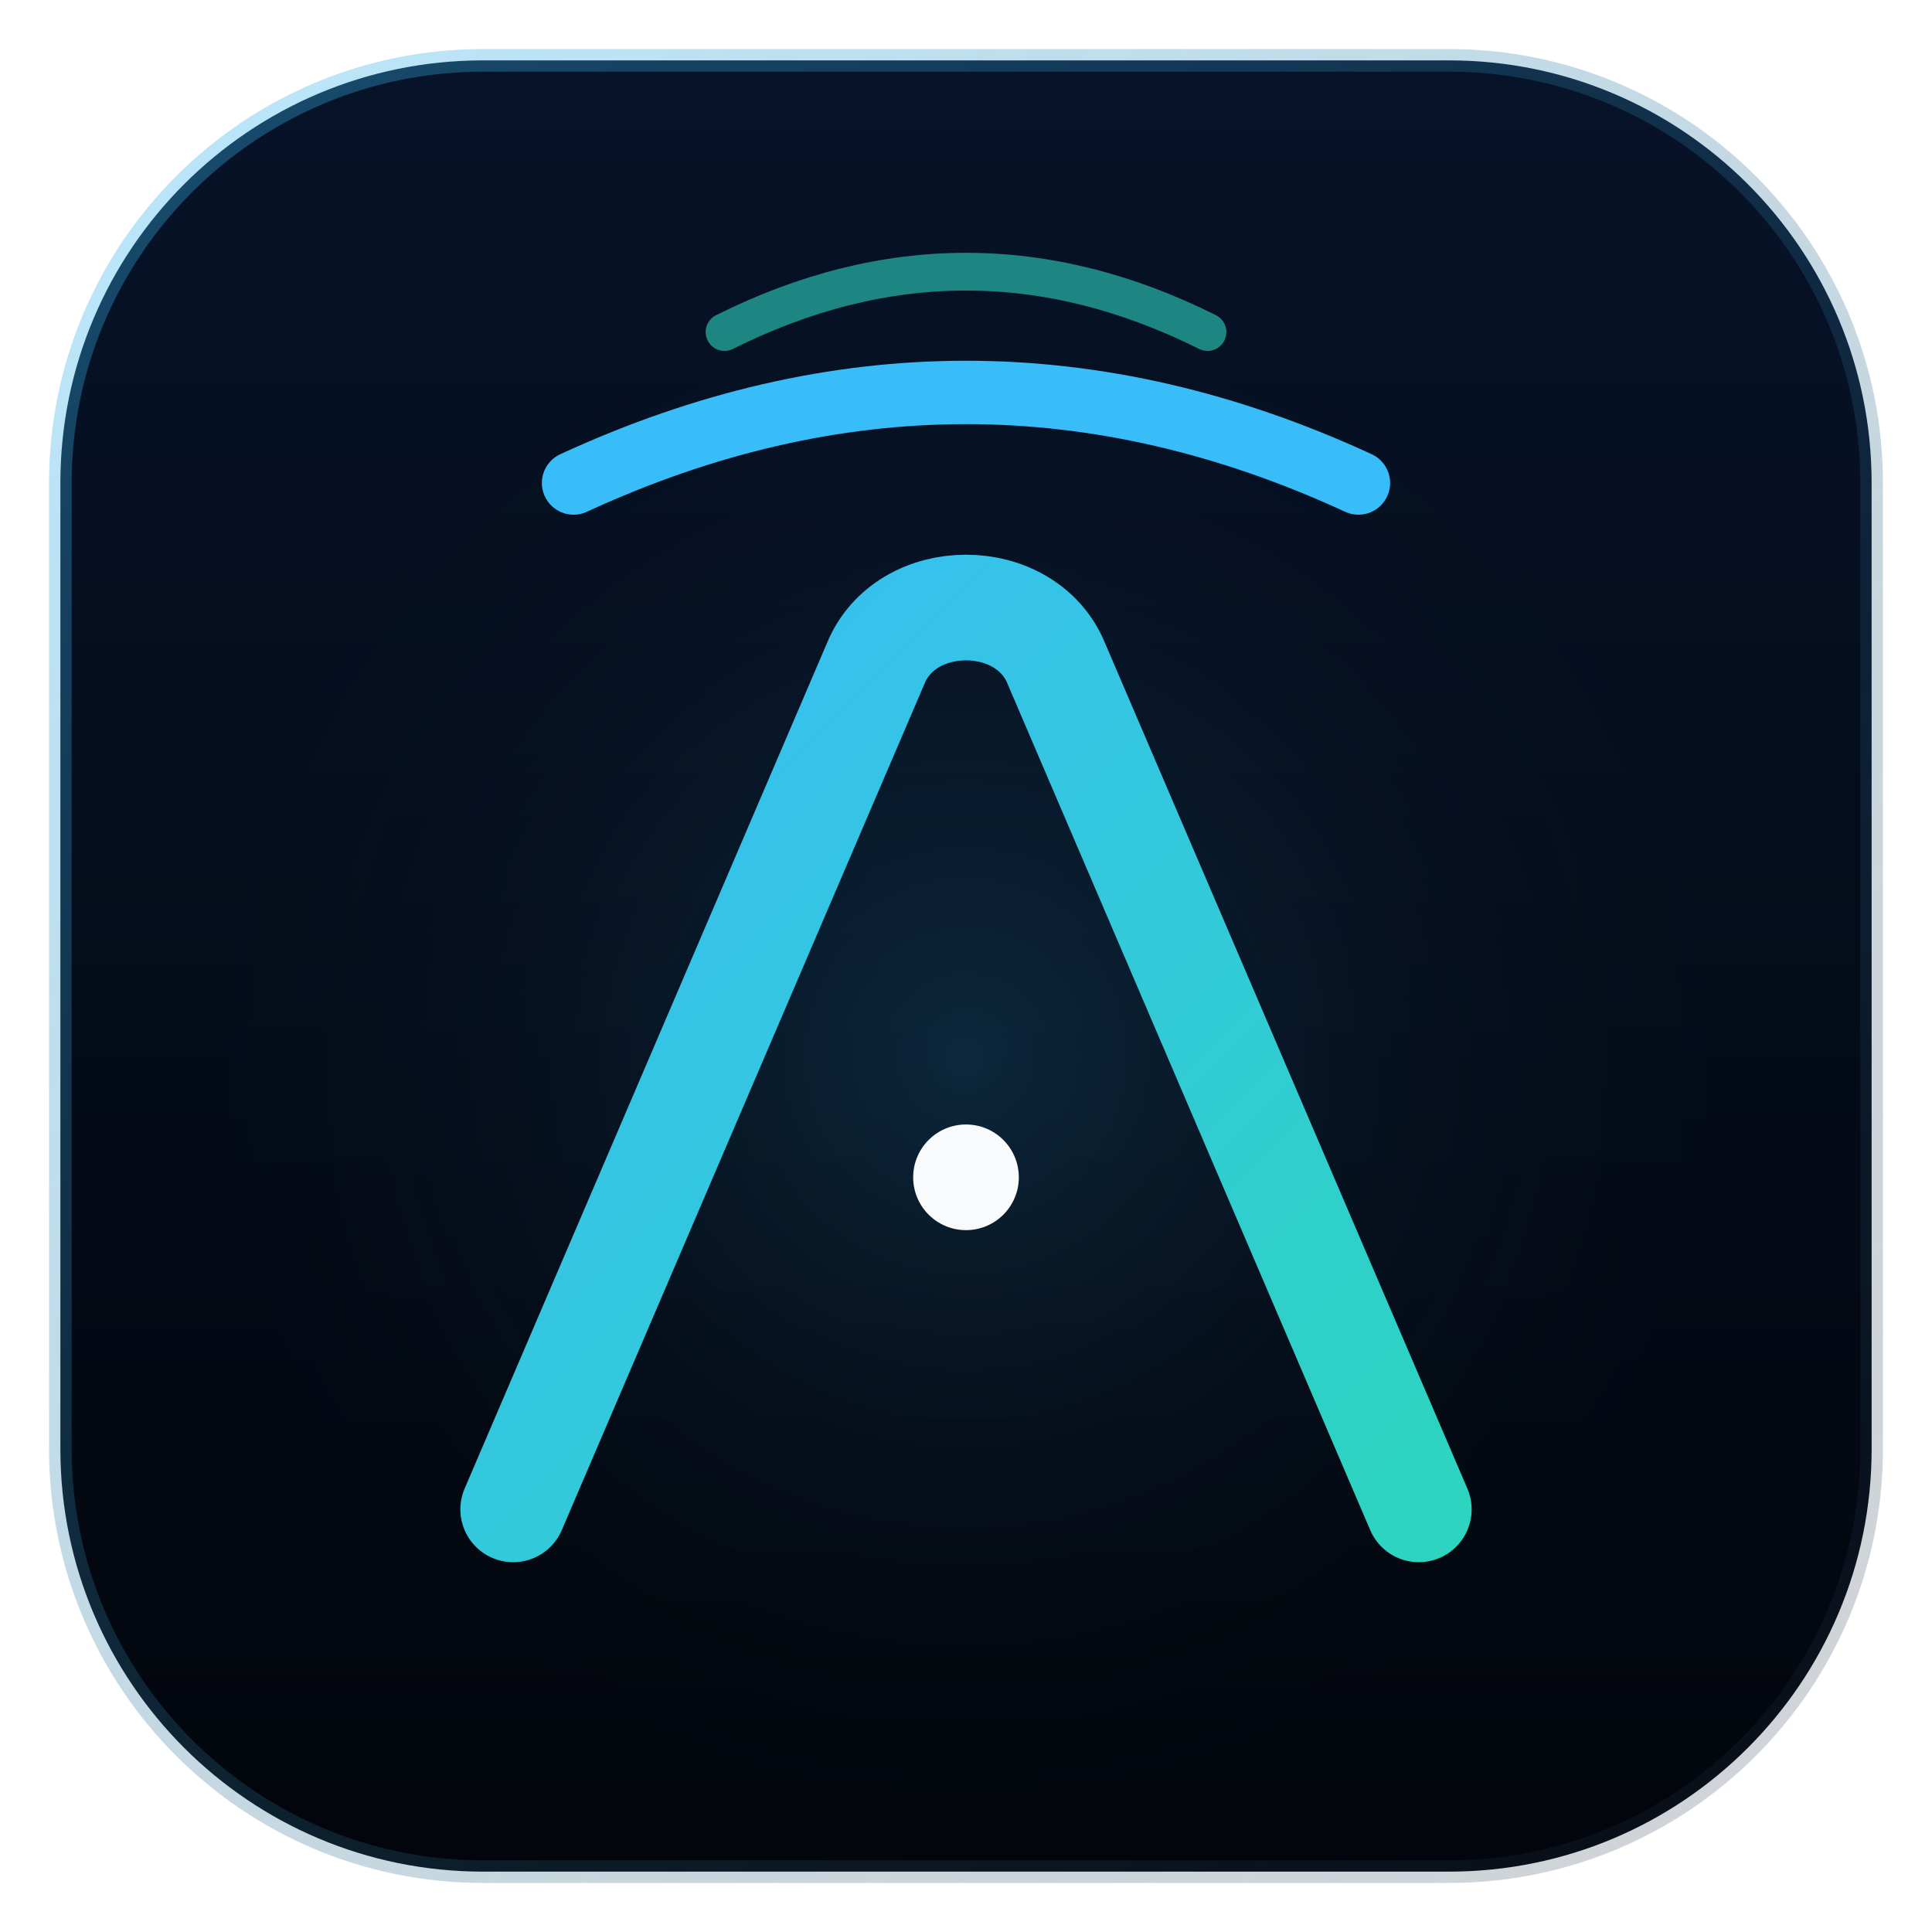
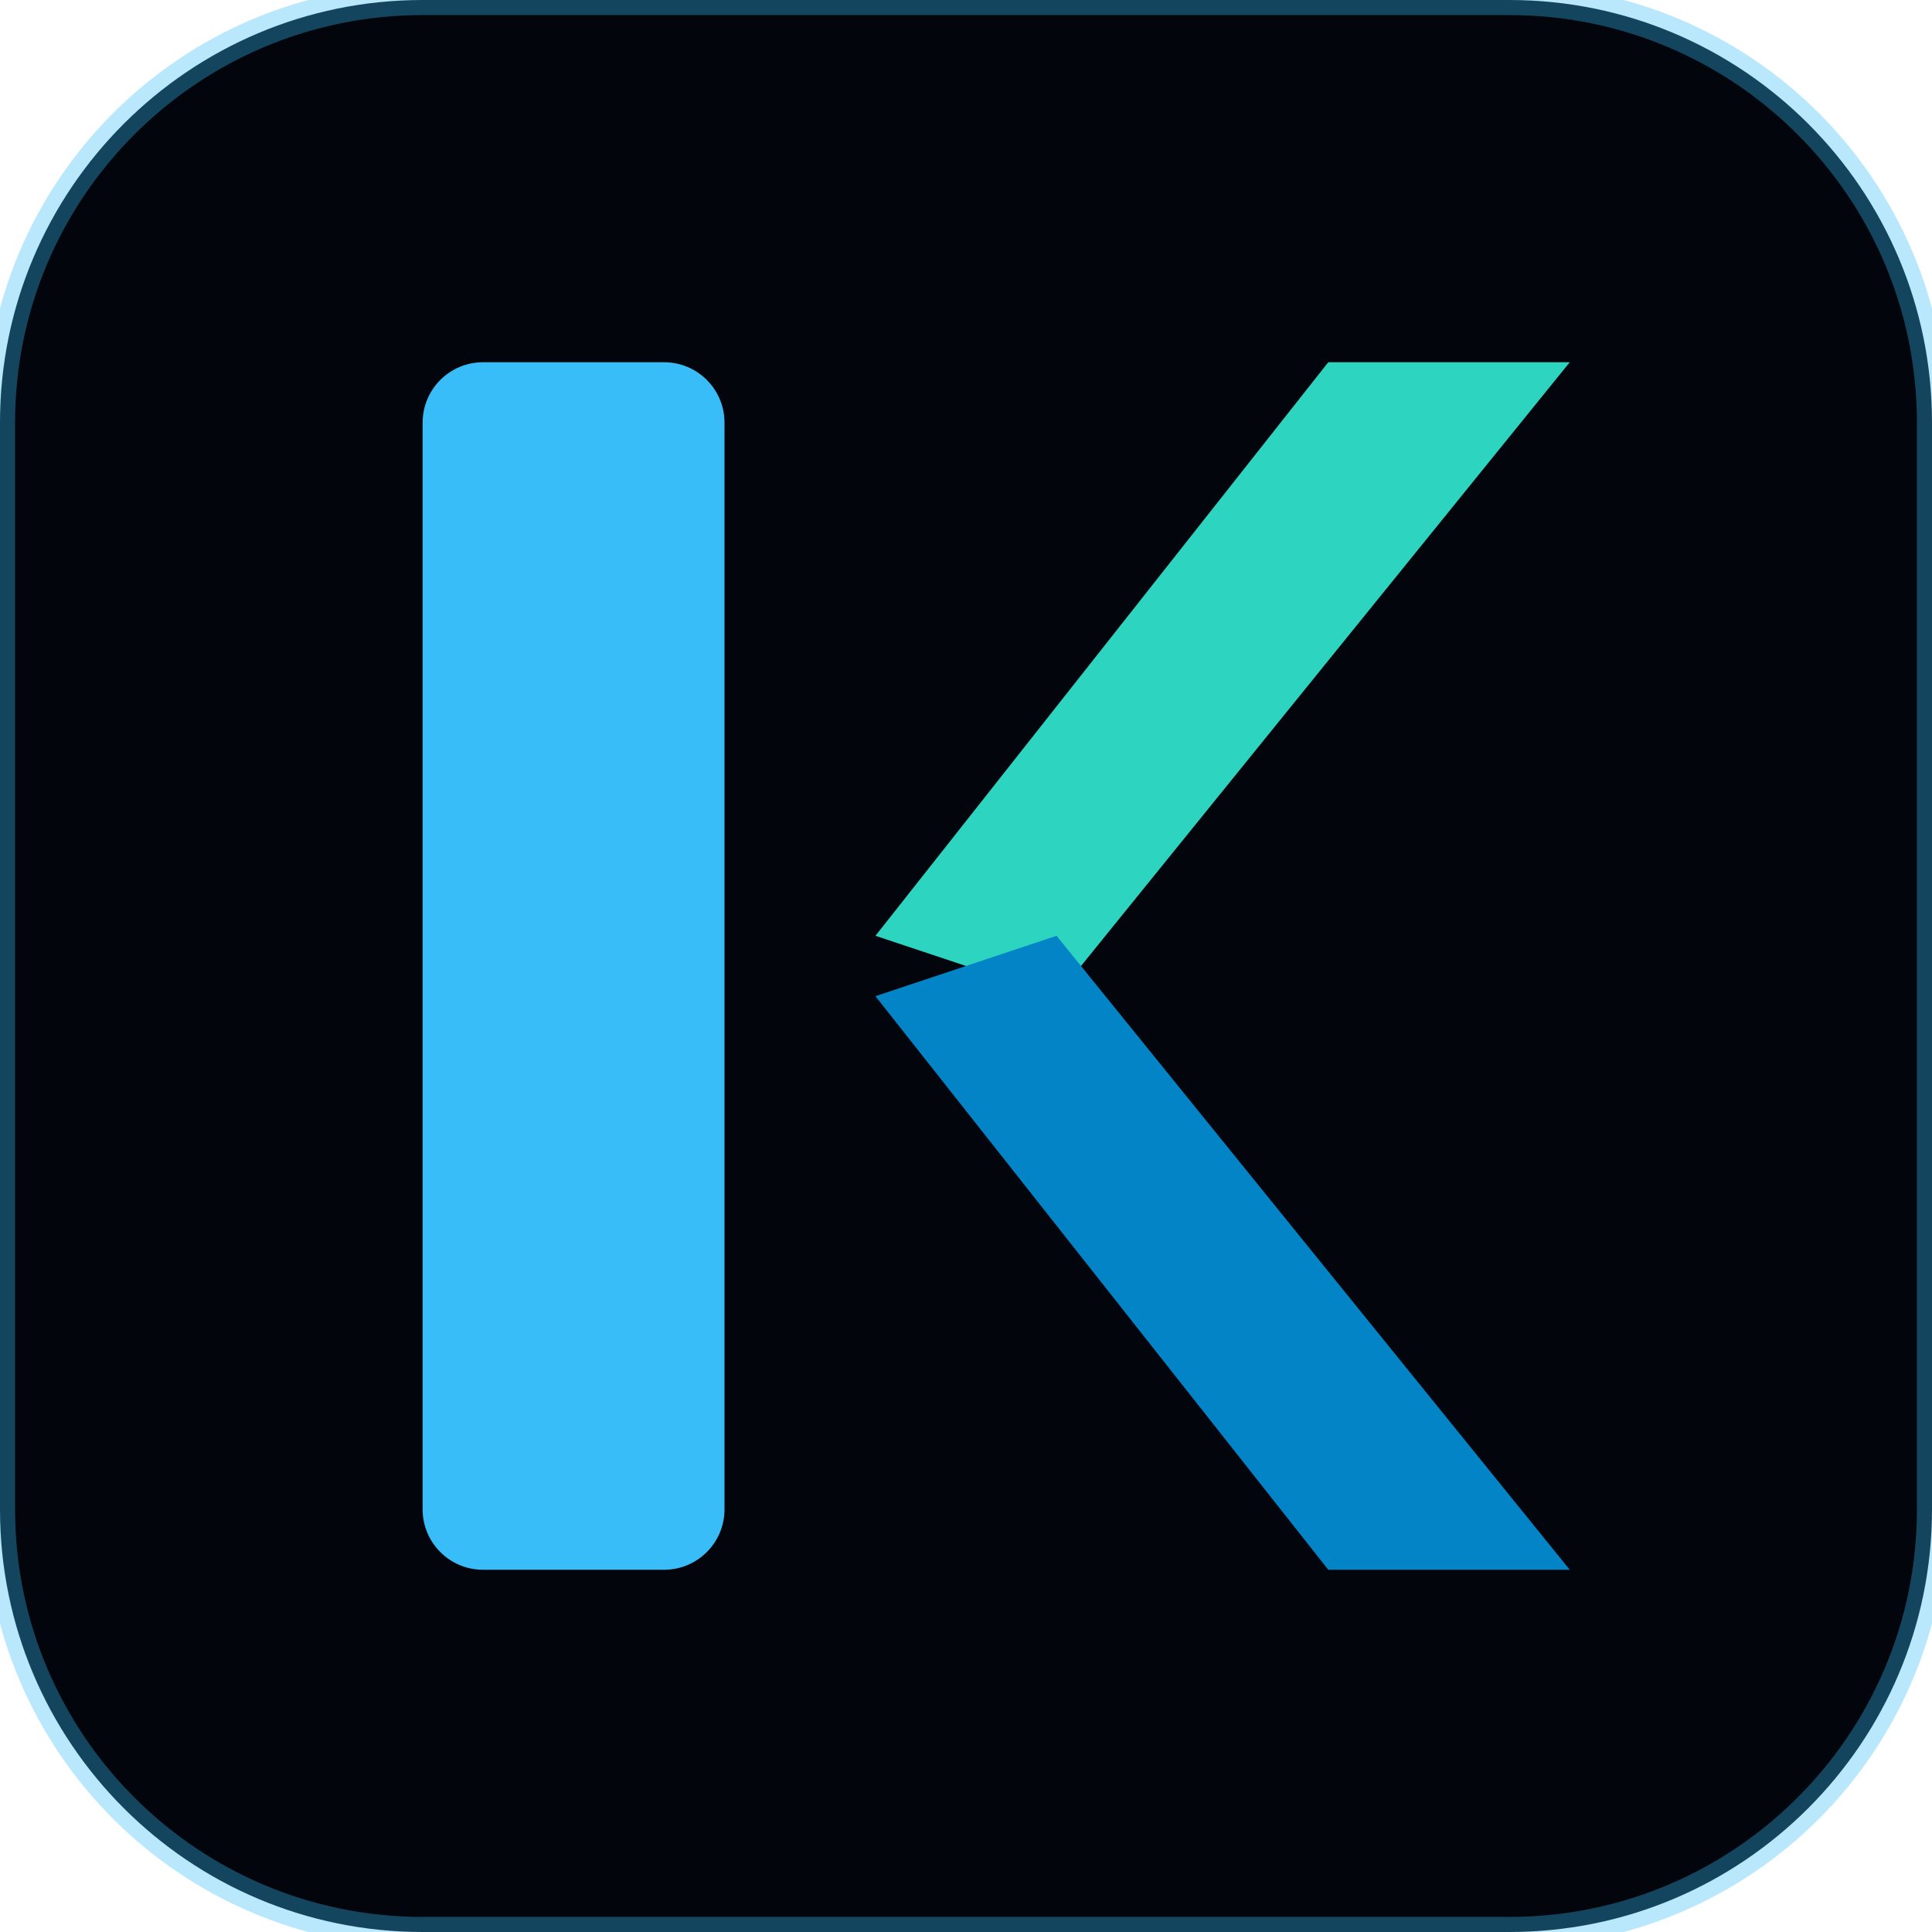
- <svg xmlns="http://www.w3.org/2000/svg" viewBox="0 0 128 128" width="128" height="128">
-   <defs>
-     <linearGradient id="abos-grad" x1="0%" y1="0%" x2="100%" y2="100%">
-       <stop offset="0%" stop-color="#38bdf8" />
-       <stop offset="100%" stop-color="#2dd4bf" />
-     </linearGradient>
-     <linearGradient id="abos-bg" x1="0%" y1="0%" x2="0%" y2="100%">
-       <stop offset="0%" stop-color="#071329" />
-       <stop offset="100%" stop-color="#02050b" />
-     </linearGradient>
-     <linearGradient id="abos-border" x1="0%" y1="0%" x2="100%" y2="100%">
-       <stop offset="0%" stop-color="#38bdf8" stop-opacity="0.35" />
-       <stop offset="100%" stop-color="#1e293b" stop-opacity="0.2" />
-     </linearGradient>
-     <radialGradient id="abos-glow" cx="50%" cy="55%" r="45%">
-       <stop offset="0%" stop-color="#38bdf8" stop-opacity="0.16" />
-       <stop offset="100%" stop-color="#02050b" stop-opacity="0" />
-     </radialGradient>
-   </defs>
-   <rect x="4" y="4" width="120" height="120" rx="28" fill="url(#abos-bg)" />
-   <rect x="4" y="4" width="120" height="120" rx="28" fill="url(#abos-glow)" />
-   <rect x="4" y="4" width="120" height="120" rx="28" fill="none" stroke="url(#abos-border)" stroke-width="1.5" />
-   <path d="M 48 22 Q 64 14 80 22" fill="none" stroke="#2dd4bf" stroke-width="2.5" stroke-linecap="round" opacity="0.6" />
-   <path d="M 38 32 Q 64 20 90 32" fill="none" stroke="#38bdf8" stroke-width="4.2" stroke-linecap="round" />
-   <path d="M 34 100 L 58 44 C 60 39, 68 39, 70 44 L 94 100" fill="none" stroke="url(#abos-grad)" stroke-width="7" stroke-linecap="round" stroke-linejoin="round" />
-   <line x1="44" y1="78" x2="84" y2="78" stroke="url(#abos-grad)" stroke-width="5.5" stroke-linecap="round" />
-   <circle cx="64" cy="78" r="3.5" fill="#f8fafc" />
+ <svg xmlns="http://www.w3.org/2000/svg" viewBox="0 0 128 128" width="128" height="128" role="img" aria-label="Keller Systems">
+   <rect width="128" height="128" rx="28" fill="#02050b" stroke="rgba(56,189,248,0.35)" stroke-width="2" />
+   <rect x="28" y="24" width="20" height="80" rx="4" fill="#38bdf8" />
+   <path d="M58 62 L88 24 H104 L70 66 Z" fill="#2dd4bf" />
+   <path d="M70 62 L104 104 H88 L58 66 Z" fill="#0284c7" />
</svg>
